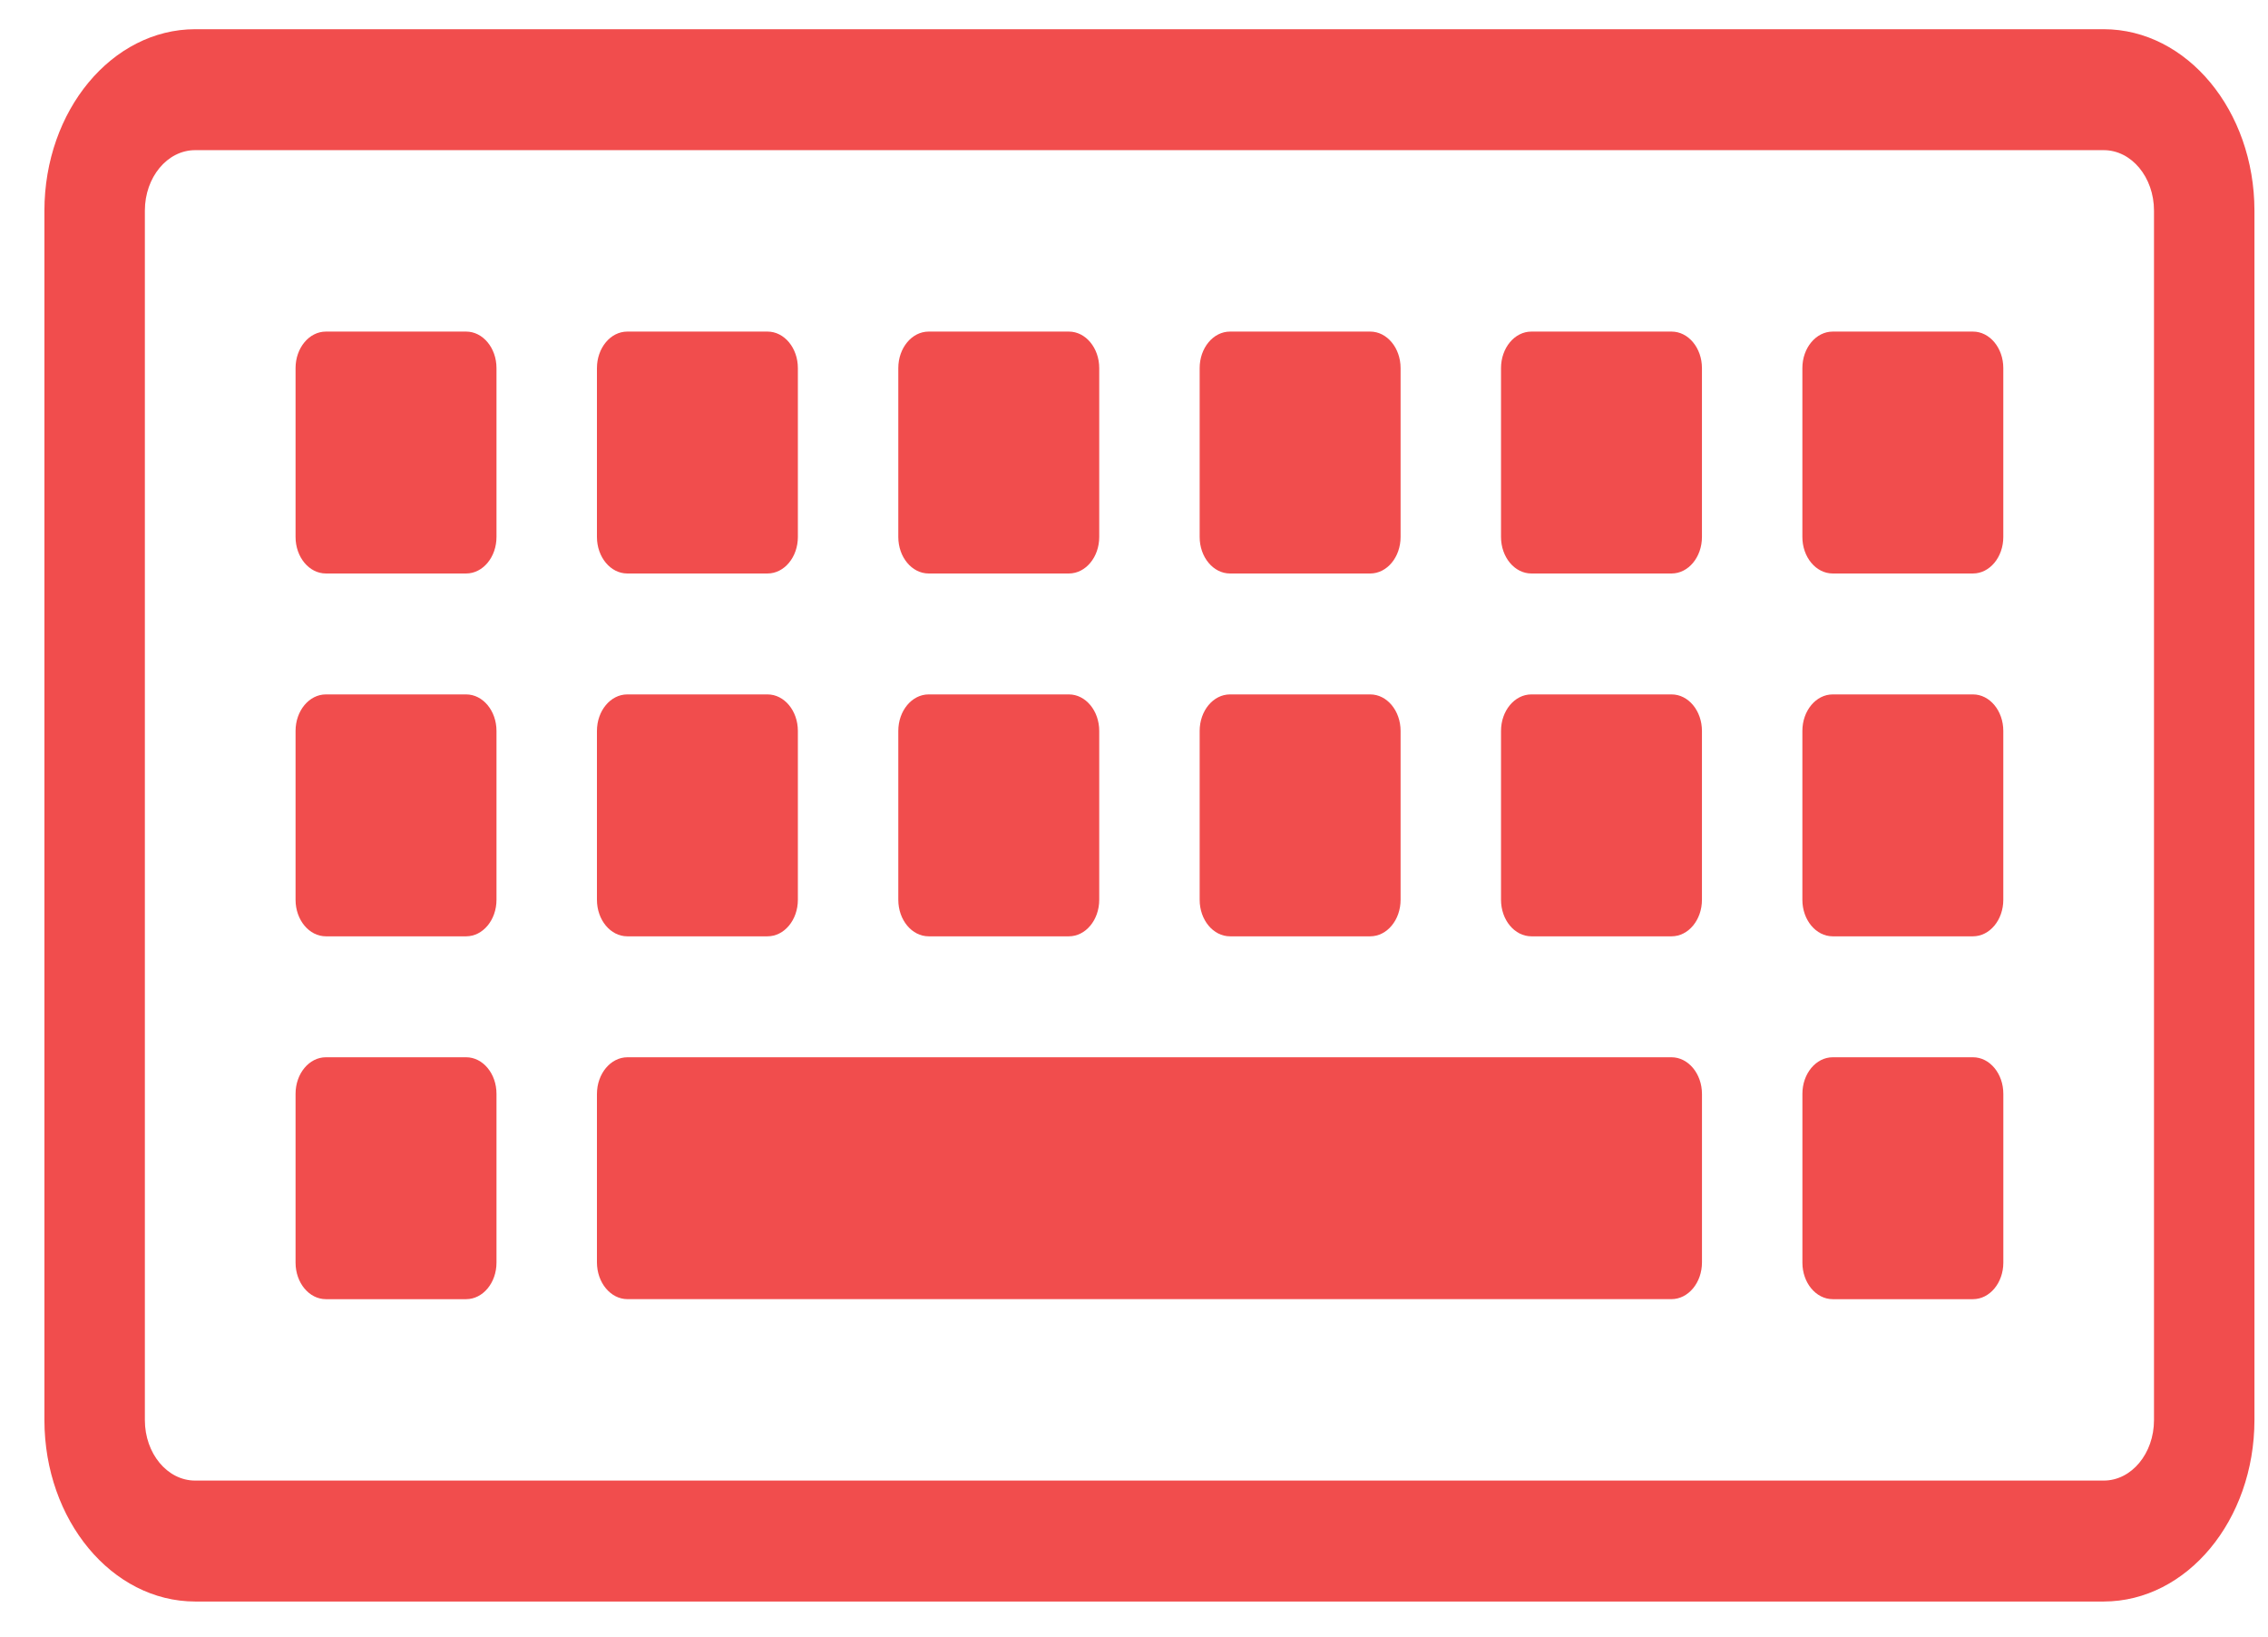
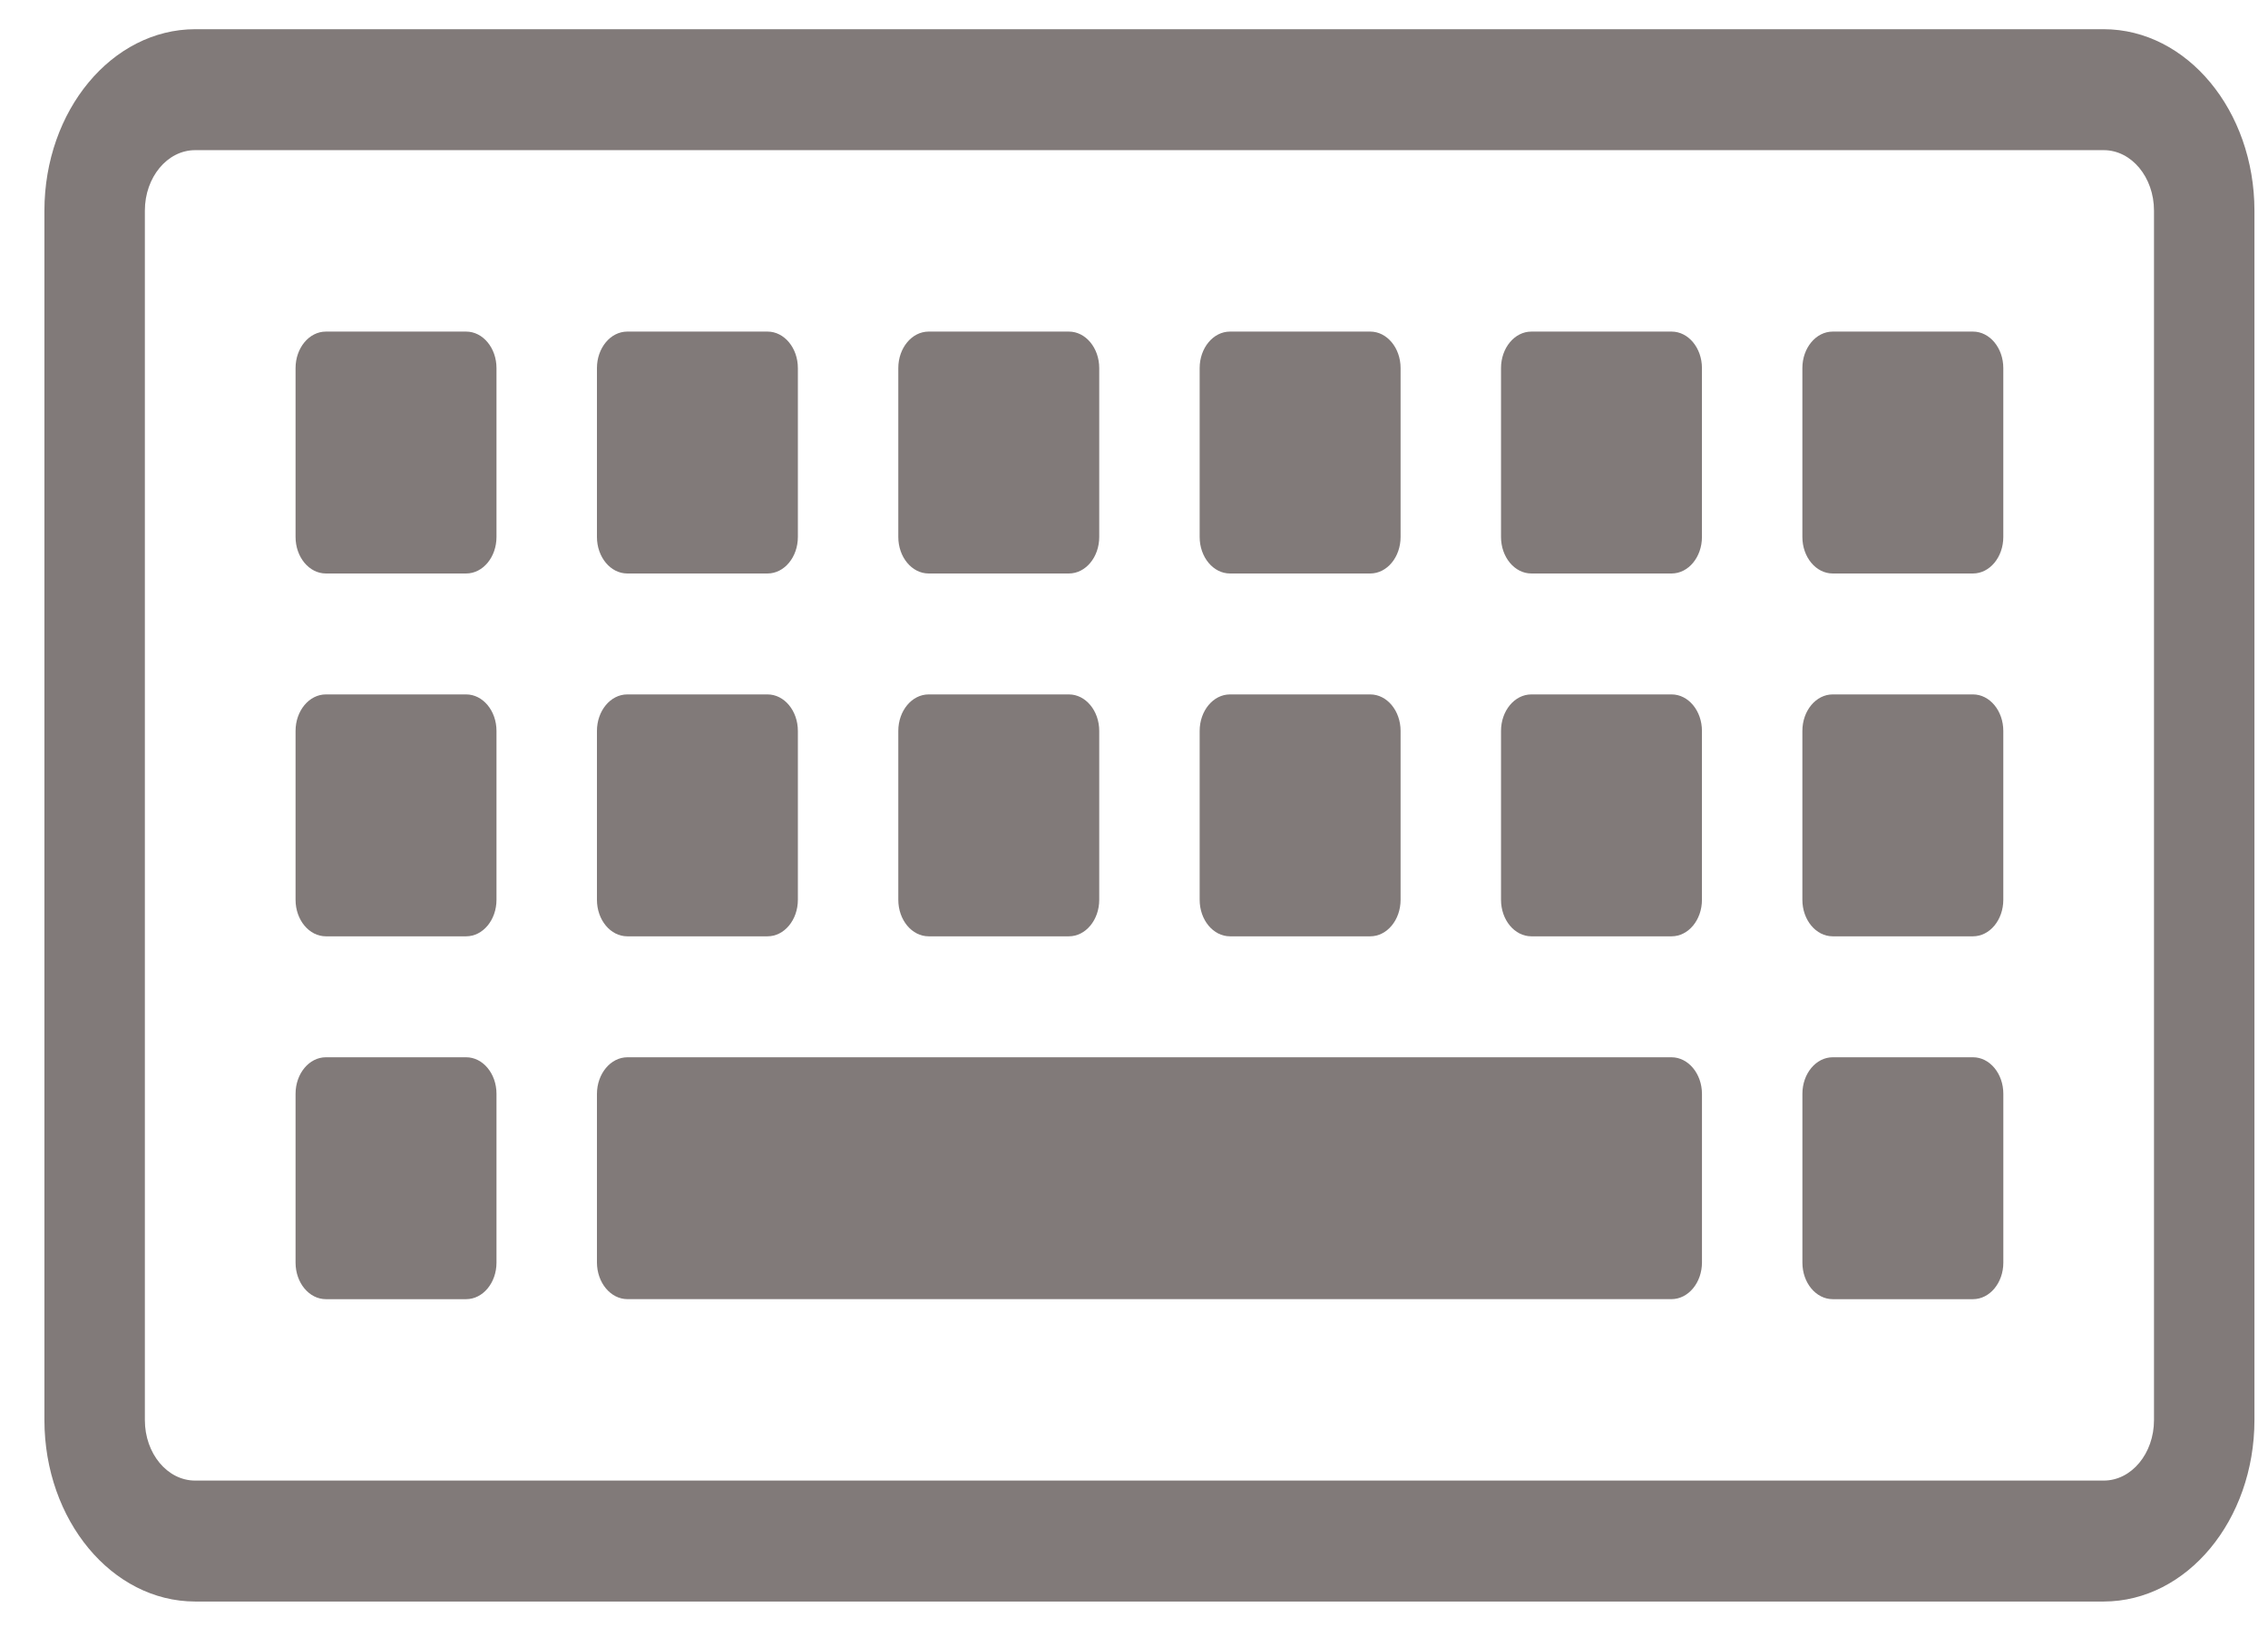
<svg xmlns="http://www.w3.org/2000/svg" data-name="Layer 1" viewBox="0 0 79 57" version="1.1" id="svg4" width="79" height="57">
  <defs id="defs8" />
-   <path d="M 73.279,1.017 H 6.796 A 5.256,6.326 0 0 0 1.547,7.335 V 49.453 a 5.256,6.326 0 0 0 5.249,6.318 H 73.279 a 5.256,6.326 0 0 0 5.249,-6.318 V 7.335 a 5.256,6.326 0 0 0 -5.249,-6.318 z m 1.75,48.436 a 1.75,2.106 0 0 1 -1.75,2.106 H 6.796 A 1.75,2.106 0 0 1 5.046,49.453 V 7.335 A 1.75,2.106 0 0 1 6.796,5.229 H 73.279 a 1.75,2.106 0 0 1 1.75,2.106 z M 16.237,11.547 h -4.885 a 1.057,1.272 0 0 0 -1.057,1.272 v 5.88 a 1.057,1.272 0 0 0 1.057,1.272 h 4.885 a 1.057,1.272 0 0 0 1.057,-1.272 v -5.88 a 1.057,1.272 0 0 0 -1.057,-1.272 z m 5.613,8.424 h 4.885 a 1.057,1.272 0 0 0 1.057,-1.272 v -5.88 a 1.057,1.272 0 0 0 -1.057,-1.272 h -4.885 a 1.057,1.272 0 0 0 -1.057,1.272 v 5.88 a 1.057,1.272 0 0 0 1.057,1.272 z m 10.497,0 h 4.885 a 1.057,1.272 0 0 0 1.057,-1.272 v -5.88 a 1.057,1.272 0 0 0 -1.057,-1.272 h -4.885 a 1.057,1.272 0 0 0 -1.057,1.272 v 5.88 a 1.057,1.272 0 0 0 1.057,1.272 z m 10.497,0 h 4.885 a 1.057,1.272 0 0 0 1.057,-1.272 v -5.88 a 1.057,1.272 0 0 0 -1.057,-1.272 h -4.885 a 1.057,1.272 0 0 0 -1.057,1.272 v 5.88 a 1.057,1.272 0 0 0 1.057,1.272 z M 58.226,11.547 h -4.885 a 1.057,1.272 0 0 0 -1.057,1.272 v 5.88 a 1.057,1.272 0 0 0 1.057,1.272 h 4.885 a 1.057,1.272 0 0 0 1.057,-1.272 V 12.819 A 1.057,1.272 0 0 0 58.226,11.547 Z m 10.497,0 h -4.885 a 1.057,1.272 0 0 0 -1.057,1.272 v 5.88 a 1.057,1.272 0 0 0 1.057,1.272 h 4.885 a 1.057,1.272 0 0 0 1.057,-1.272 V 12.819 A 1.057,1.272 0 0 0 68.724,11.547 Z M 16.237,24.182 h -4.885 a 1.057,1.272 0 0 0 -1.057,1.272 v 5.88 a 1.057,1.272 0 0 0 1.057,1.272 h 4.885 a 1.057,1.272 0 0 0 1.057,-1.272 v -5.88 a 1.057,1.272 0 0 0 -1.057,-1.272 z m 5.613,8.424 h 4.885 a 1.057,1.272 0 0 0 1.057,-1.272 v -5.88 a 1.057,1.272 0 0 0 -1.057,-1.272 h -4.885 a 1.057,1.272 0 0 0 -1.057,1.272 v 5.88 a 1.057,1.272 0 0 0 1.057,1.272 z m 10.497,0 h 4.885 a 1.057,1.272 0 0 0 1.057,-1.272 v -5.88 a 1.057,1.272 0 0 0 -1.057,-1.272 h -4.885 a 1.057,1.272 0 0 0 -1.057,1.272 v 5.88 a 1.057,1.272 0 0 0 1.057,1.272 z m 10.497,0 h 4.885 a 1.057,1.272 0 0 0 1.057,-1.272 v -5.88 a 1.057,1.272 0 0 0 -1.057,-1.272 h -4.885 a 1.057,1.272 0 0 0 -1.057,1.272 v 5.88 a 1.057,1.272 0 0 0 1.057,1.272 z M 58.226,24.182 h -4.885 a 1.057,1.272 0 0 0 -1.057,1.272 v 5.88 a 1.057,1.272 0 0 0 1.057,1.272 h 4.885 a 1.057,1.272 0 0 0 1.057,-1.272 V 25.454 A 1.057,1.272 0 0 0 58.226,24.182 Z m 10.497,0 h -4.885 a 1.057,1.272 0 0 0 -1.057,1.272 v 5.88 a 1.057,1.272 0 0 0 1.057,1.272 h 4.885 a 1.057,1.272 0 0 0 1.057,-1.272 V 25.454 A 1.057,1.272 0 0 0 68.724,24.182 Z M 16.237,36.818 h -4.885 a 1.057,1.272 0 0 0 -1.057,1.272 v 5.88 a 1.057,1.272 0 0 0 1.057,1.272 h 4.885 a 1.057,1.272 0 0 0 1.057,-1.272 v -5.88 a 1.057,1.272 0 0 0 -1.057,-1.272 z m 52.487,0 h -4.885 a 1.057,1.272 0 0 0 -1.057,1.272 v 5.88 a 1.057,1.272 0 0 0 1.057,1.272 h 4.885 a 1.057,1.272 0 0 0 1.057,-1.272 V 38.09 A 1.057,1.272 0 0 0 68.724,36.818 Z m -10.504,0 h -36.363 a 1.064,1.28 0 0 0 -1.064,1.28 v 5.863 a 1.064,1.28 0 0 0 1.064,1.28 h 36.363 a 1.064,1.28 0 0 0 1.064,-1.28 v -5.863 a 1.064,1.28 0 0 0 -1.064,-1.28 z" fill="#F14D4D" id="path2" style="stroke-width:3.839" />
+   <path d="M 73.279,1.017 H 6.796 A 5.256,6.326 0 0 0 1.547,7.335 V 49.453 a 5.256,6.326 0 0 0 5.249,6.318 H 73.279 a 5.256,6.326 0 0 0 5.249,-6.318 V 7.335 a 5.256,6.326 0 0 0 -5.249,-6.318 z m 1.75,48.436 a 1.75,2.106 0 0 1 -1.75,2.106 H 6.796 A 1.75,2.106 0 0 1 5.046,49.453 V 7.335 A 1.75,2.106 0 0 1 6.796,5.229 H 73.279 a 1.75,2.106 0 0 1 1.75,2.106 z M 16.237,11.547 h -4.885 a 1.057,1.272 0 0 0 -1.057,1.272 v 5.88 a 1.057,1.272 0 0 0 1.057,1.272 h 4.885 a 1.057,1.272 0 0 0 1.057,-1.272 v -5.88 a 1.057,1.272 0 0 0 -1.057,-1.272 z m 5.613,8.424 h 4.885 a 1.057,1.272 0 0 0 1.057,-1.272 v -5.88 a 1.057,1.272 0 0 0 -1.057,-1.272 h -4.885 a 1.057,1.272 0 0 0 -1.057,1.272 v 5.88 a 1.057,1.272 0 0 0 1.057,1.272 z m 10.497,0 h 4.885 a 1.057,1.272 0 0 0 1.057,-1.272 v -5.88 a 1.057,1.272 0 0 0 -1.057,-1.272 h -4.885 a 1.057,1.272 0 0 0 -1.057,1.272 v 5.88 a 1.057,1.272 0 0 0 1.057,1.272 z m 10.497,0 h 4.885 a 1.057,1.272 0 0 0 1.057,-1.272 v -5.88 a 1.057,1.272 0 0 0 -1.057,-1.272 h -4.885 a 1.057,1.272 0 0 0 -1.057,1.272 v 5.88 a 1.057,1.272 0 0 0 1.057,1.272 z M 58.226,11.547 h -4.885 a 1.057,1.272 0 0 0 -1.057,1.272 v 5.88 a 1.057,1.272 0 0 0 1.057,1.272 h 4.885 a 1.057,1.272 0 0 0 1.057,-1.272 V 12.819 A 1.057,1.272 0 0 0 58.226,11.547 Z m 10.497,0 h -4.885 a 1.057,1.272 0 0 0 -1.057,1.272 v 5.88 a 1.057,1.272 0 0 0 1.057,1.272 h 4.885 a 1.057,1.272 0 0 0 1.057,-1.272 V 12.819 A 1.057,1.272 0 0 0 68.724,11.547 Z M 16.237,24.182 h -4.885 a 1.057,1.272 0 0 0 -1.057,1.272 v 5.88 a 1.057,1.272 0 0 0 1.057,1.272 h 4.885 a 1.057,1.272 0 0 0 1.057,-1.272 v -5.88 a 1.057,1.272 0 0 0 -1.057,-1.272 z m 5.613,8.424 h 4.885 a 1.057,1.272 0 0 0 1.057,-1.272 v -5.88 a 1.057,1.272 0 0 0 -1.057,-1.272 h -4.885 a 1.057,1.272 0 0 0 -1.057,1.272 v 5.88 a 1.057,1.272 0 0 0 1.057,1.272 z m 10.497,0 h 4.885 a 1.057,1.272 0 0 0 1.057,-1.272 v -5.88 a 1.057,1.272 0 0 0 -1.057,-1.272 h -4.885 a 1.057,1.272 0 0 0 -1.057,1.272 v 5.88 a 1.057,1.272 0 0 0 1.057,1.272 z m 10.497,0 h 4.885 a 1.057,1.272 0 0 0 1.057,-1.272 v -5.88 a 1.057,1.272 0 0 0 -1.057,-1.272 h -4.885 a 1.057,1.272 0 0 0 -1.057,1.272 v 5.88 a 1.057,1.272 0 0 0 1.057,1.272 z M 58.226,24.182 h -4.885 a 1.057,1.272 0 0 0 -1.057,1.272 v 5.88 a 1.057,1.272 0 0 0 1.057,1.272 h 4.885 a 1.057,1.272 0 0 0 1.057,-1.272 V 25.454 A 1.057,1.272 0 0 0 58.226,24.182 Z m 10.497,0 h -4.885 a 1.057,1.272 0 0 0 -1.057,1.272 v 5.88 a 1.057,1.272 0 0 0 1.057,1.272 h 4.885 a 1.057,1.272 0 0 0 1.057,-1.272 V 25.454 A 1.057,1.272 0 0 0 68.724,24.182 Z M 16.237,36.818 h -4.885 a 1.057,1.272 0 0 0 -1.057,1.272 v 5.88 a 1.057,1.272 0 0 0 1.057,1.272 h 4.885 a 1.057,1.272 0 0 0 1.057,-1.272 v -5.88 a 1.057,1.272 0 0 0 -1.057,-1.272 z m 52.487,0 h -4.885 a 1.057,1.272 0 0 0 -1.057,1.272 v 5.88 a 1.057,1.272 0 0 0 1.057,1.272 h 4.885 a 1.057,1.272 0 0 0 1.057,-1.272 V 38.09 A 1.057,1.272 0 0 0 68.724,36.818 Z m -10.504,0 h -36.363 a 1.064,1.28 0 0 0 -1.064,1.28 v 5.863 a 1.064,1.28 0 0 0 1.064,1.28 h 36.363 a 1.064,1.28 0 0 0 1.064,-1.28 v -5.863 a 1.064,1.28 0 0 0 -1.064,-1.28 z" fill="#817A79" id="path2" style="stroke-width:3.839" />
</svg>
